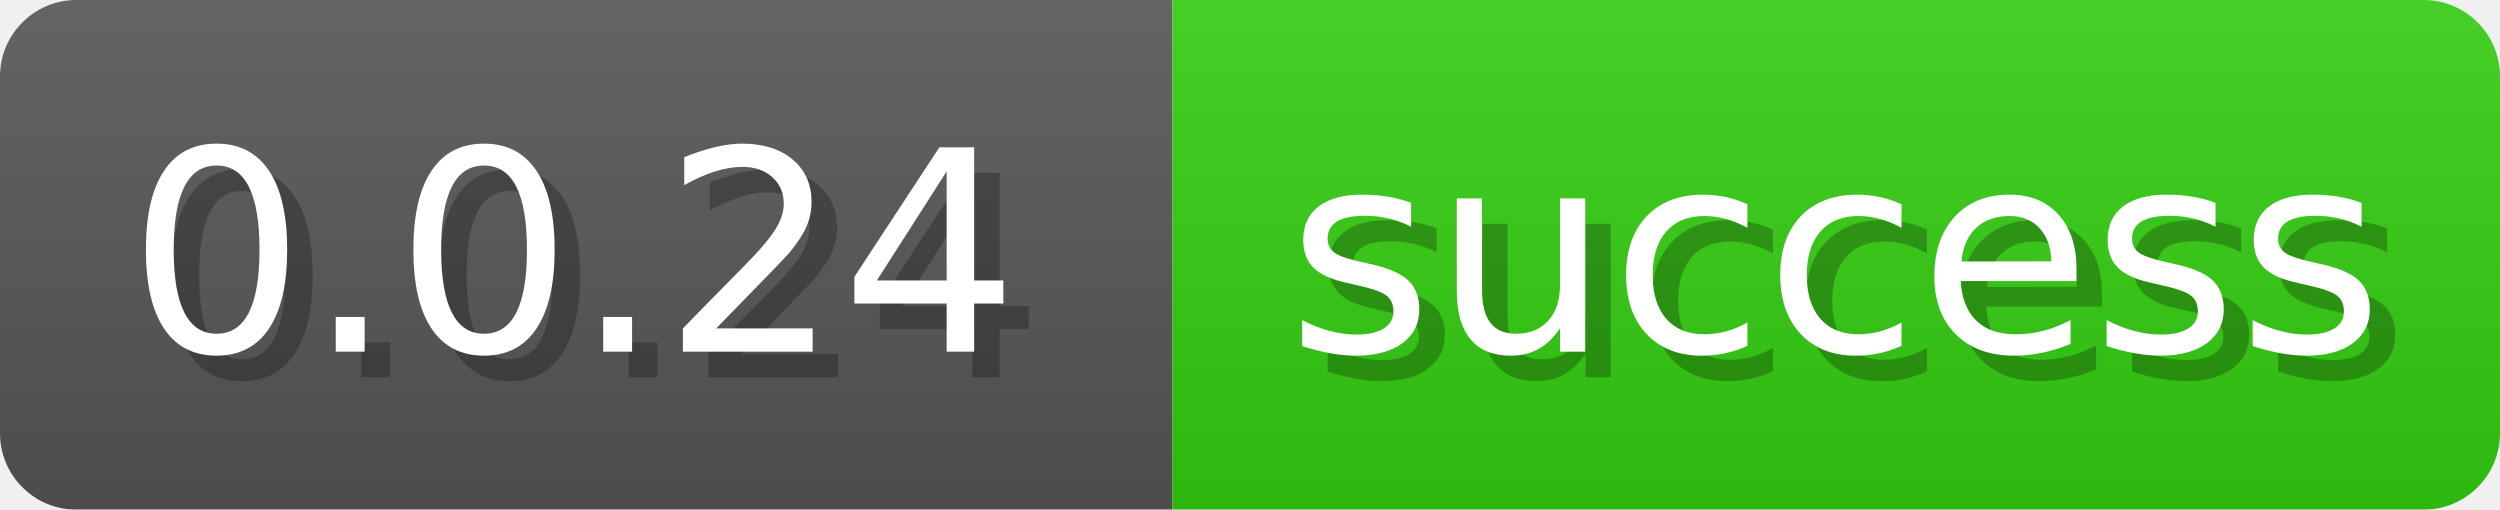
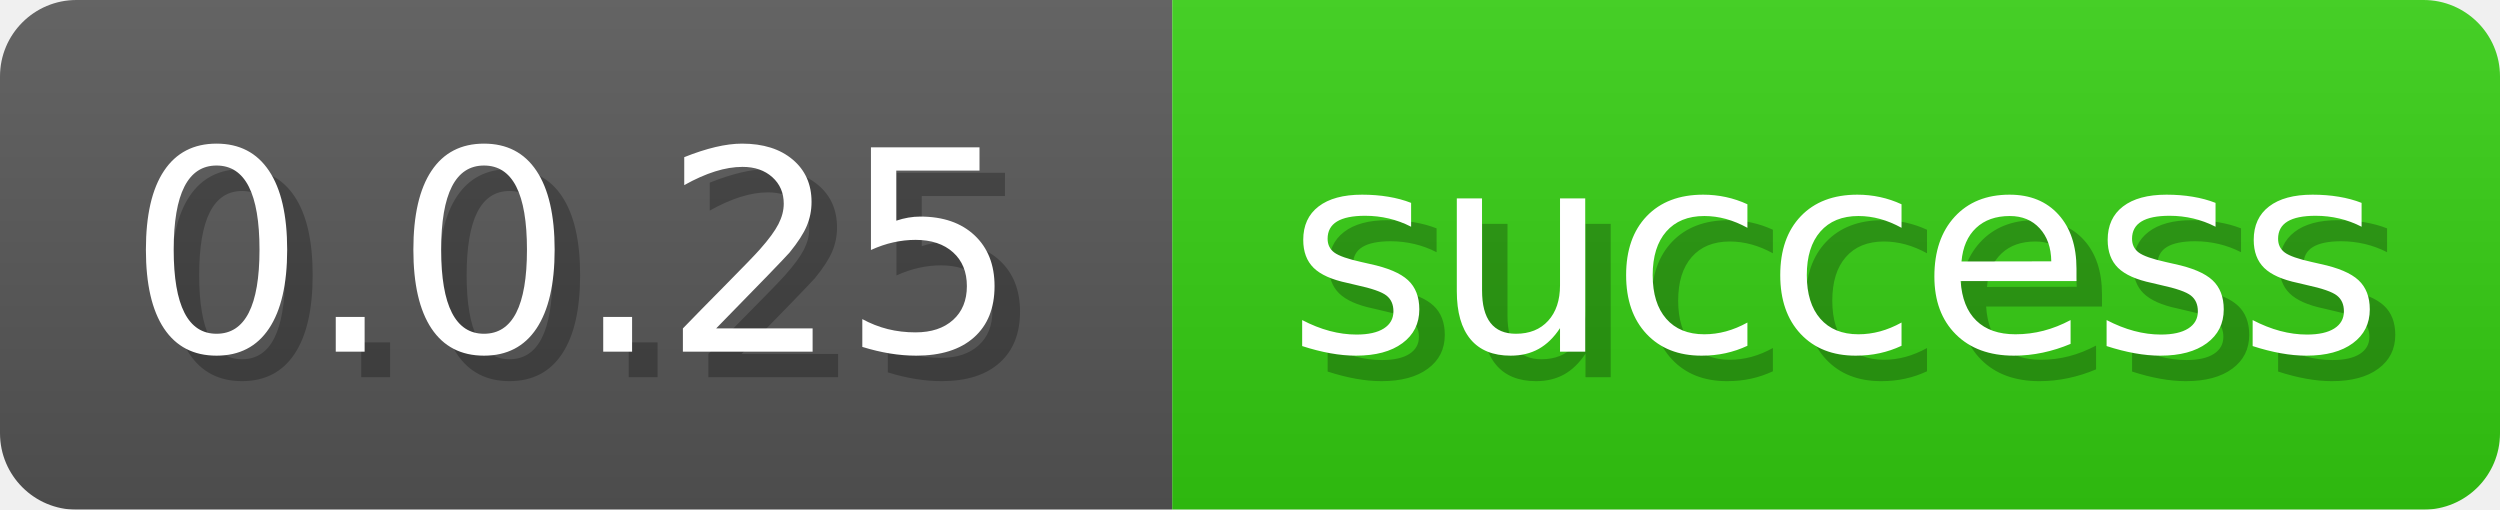
- <svg xmlns="http://www.w3.org/2000/svg" width="98.1" height="20" viewBox="0 0 981 200" role="img" aria-label="0.0.24: success">
+ <svg xmlns="http://www.w3.org/2000/svg" width="98.1" height="20" viewBox="0 0 981 200" role="img" aria-label="0.0.25: success">
  <linearGradient id="a" x2="0" y2="100%">
    <stop offset="0" stop-opacity=".1" stop-color="#EEE" />
    <stop offset="1" stop-opacity=".1" />
  </linearGradient>
  <mask id="m">
    <rect width="981" height="200" rx="30" fill="#FFF" />
  </mask>
  <g mask="url(#m)">
    <rect width="460" height="200" fill="#555" />
    <rect width="521" height="200" fill="#3C1" x="460" />
    <rect width="981" height="200" fill="url(#a)" />
  </g>
  <g aria-hidden="true" fill="#fff" text-anchor="start" font-family="Verdana,DejaVu Sans,sans-serif" font-size="110">
-     <text x="60" y="148" textLength="360" fill="#000" opacity="0.25">0.0.24</text>
-     <text x="50" y="138" textLength="360">0.0.24</text>
+     <text x="60" y="148" textLength="360" fill="#000" opacity="0.25">0.0.25</text>
+     <text x="50" y="138" textLength="360">0.0.25</text>
    <text x="515" y="148" textLength="421" fill="#000" opacity="0.25">success</text>
    <text x="505" y="138" textLength="421">success</text>
  </g>
</svg>
